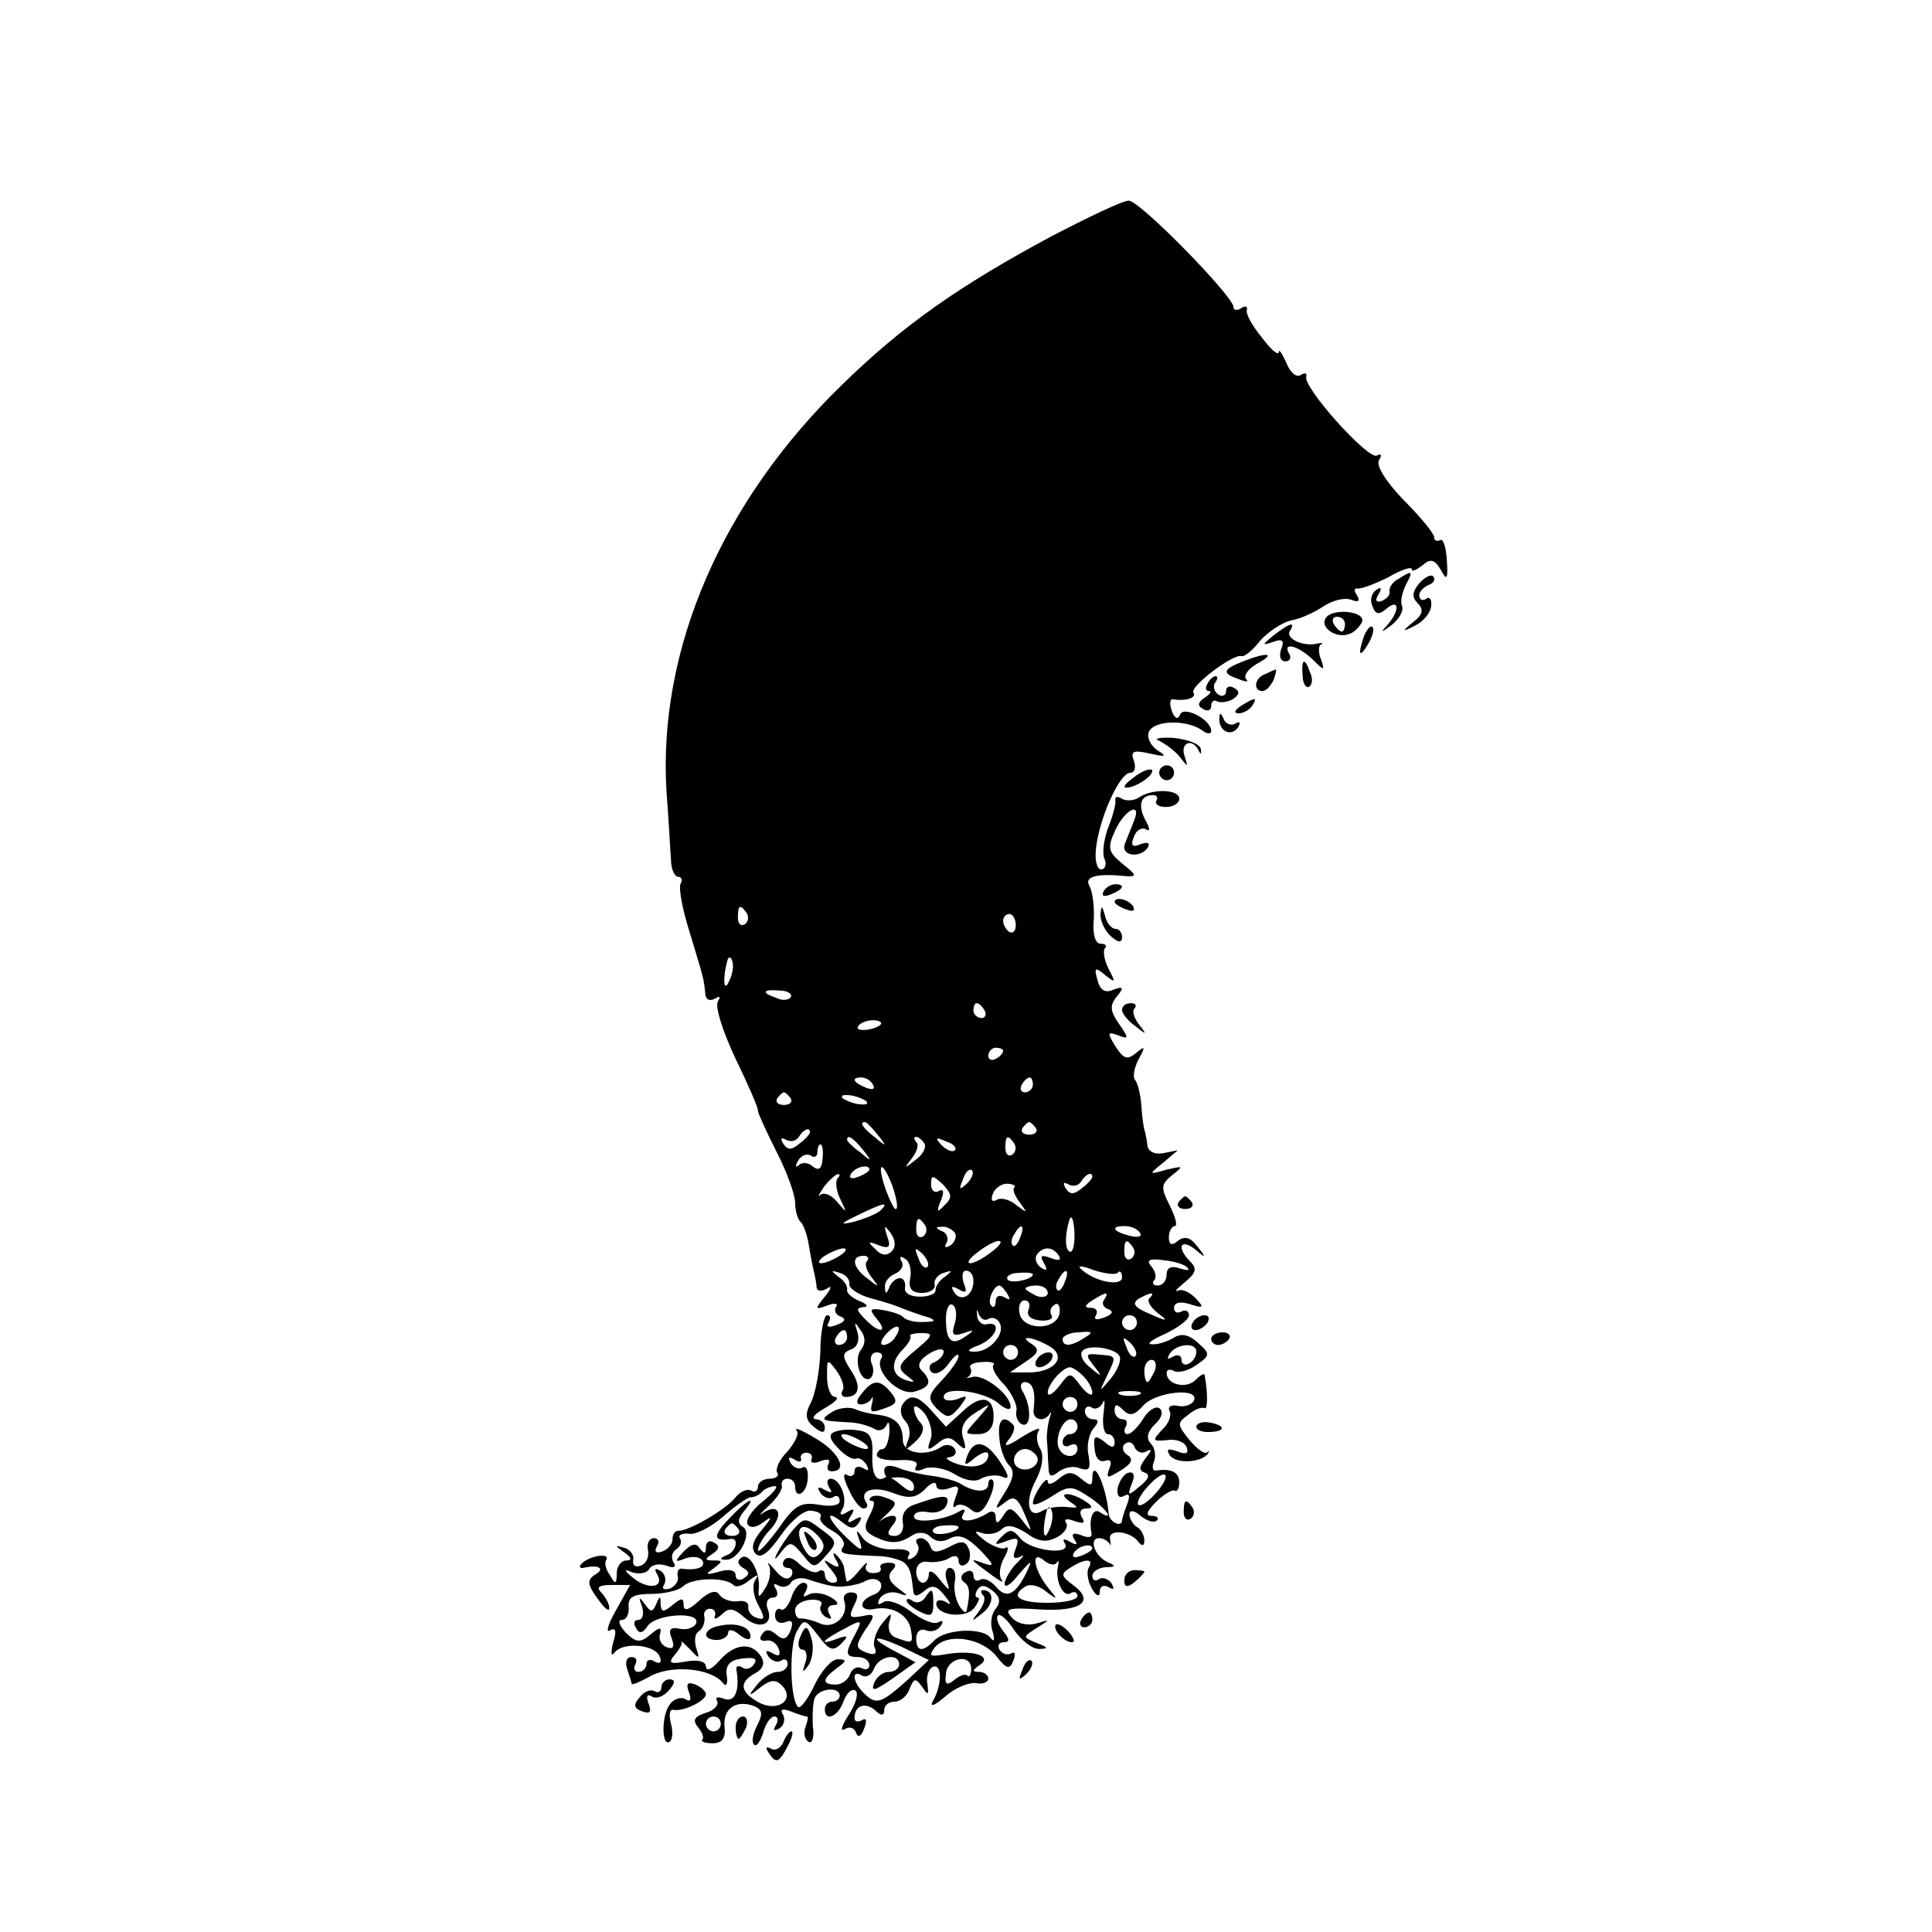
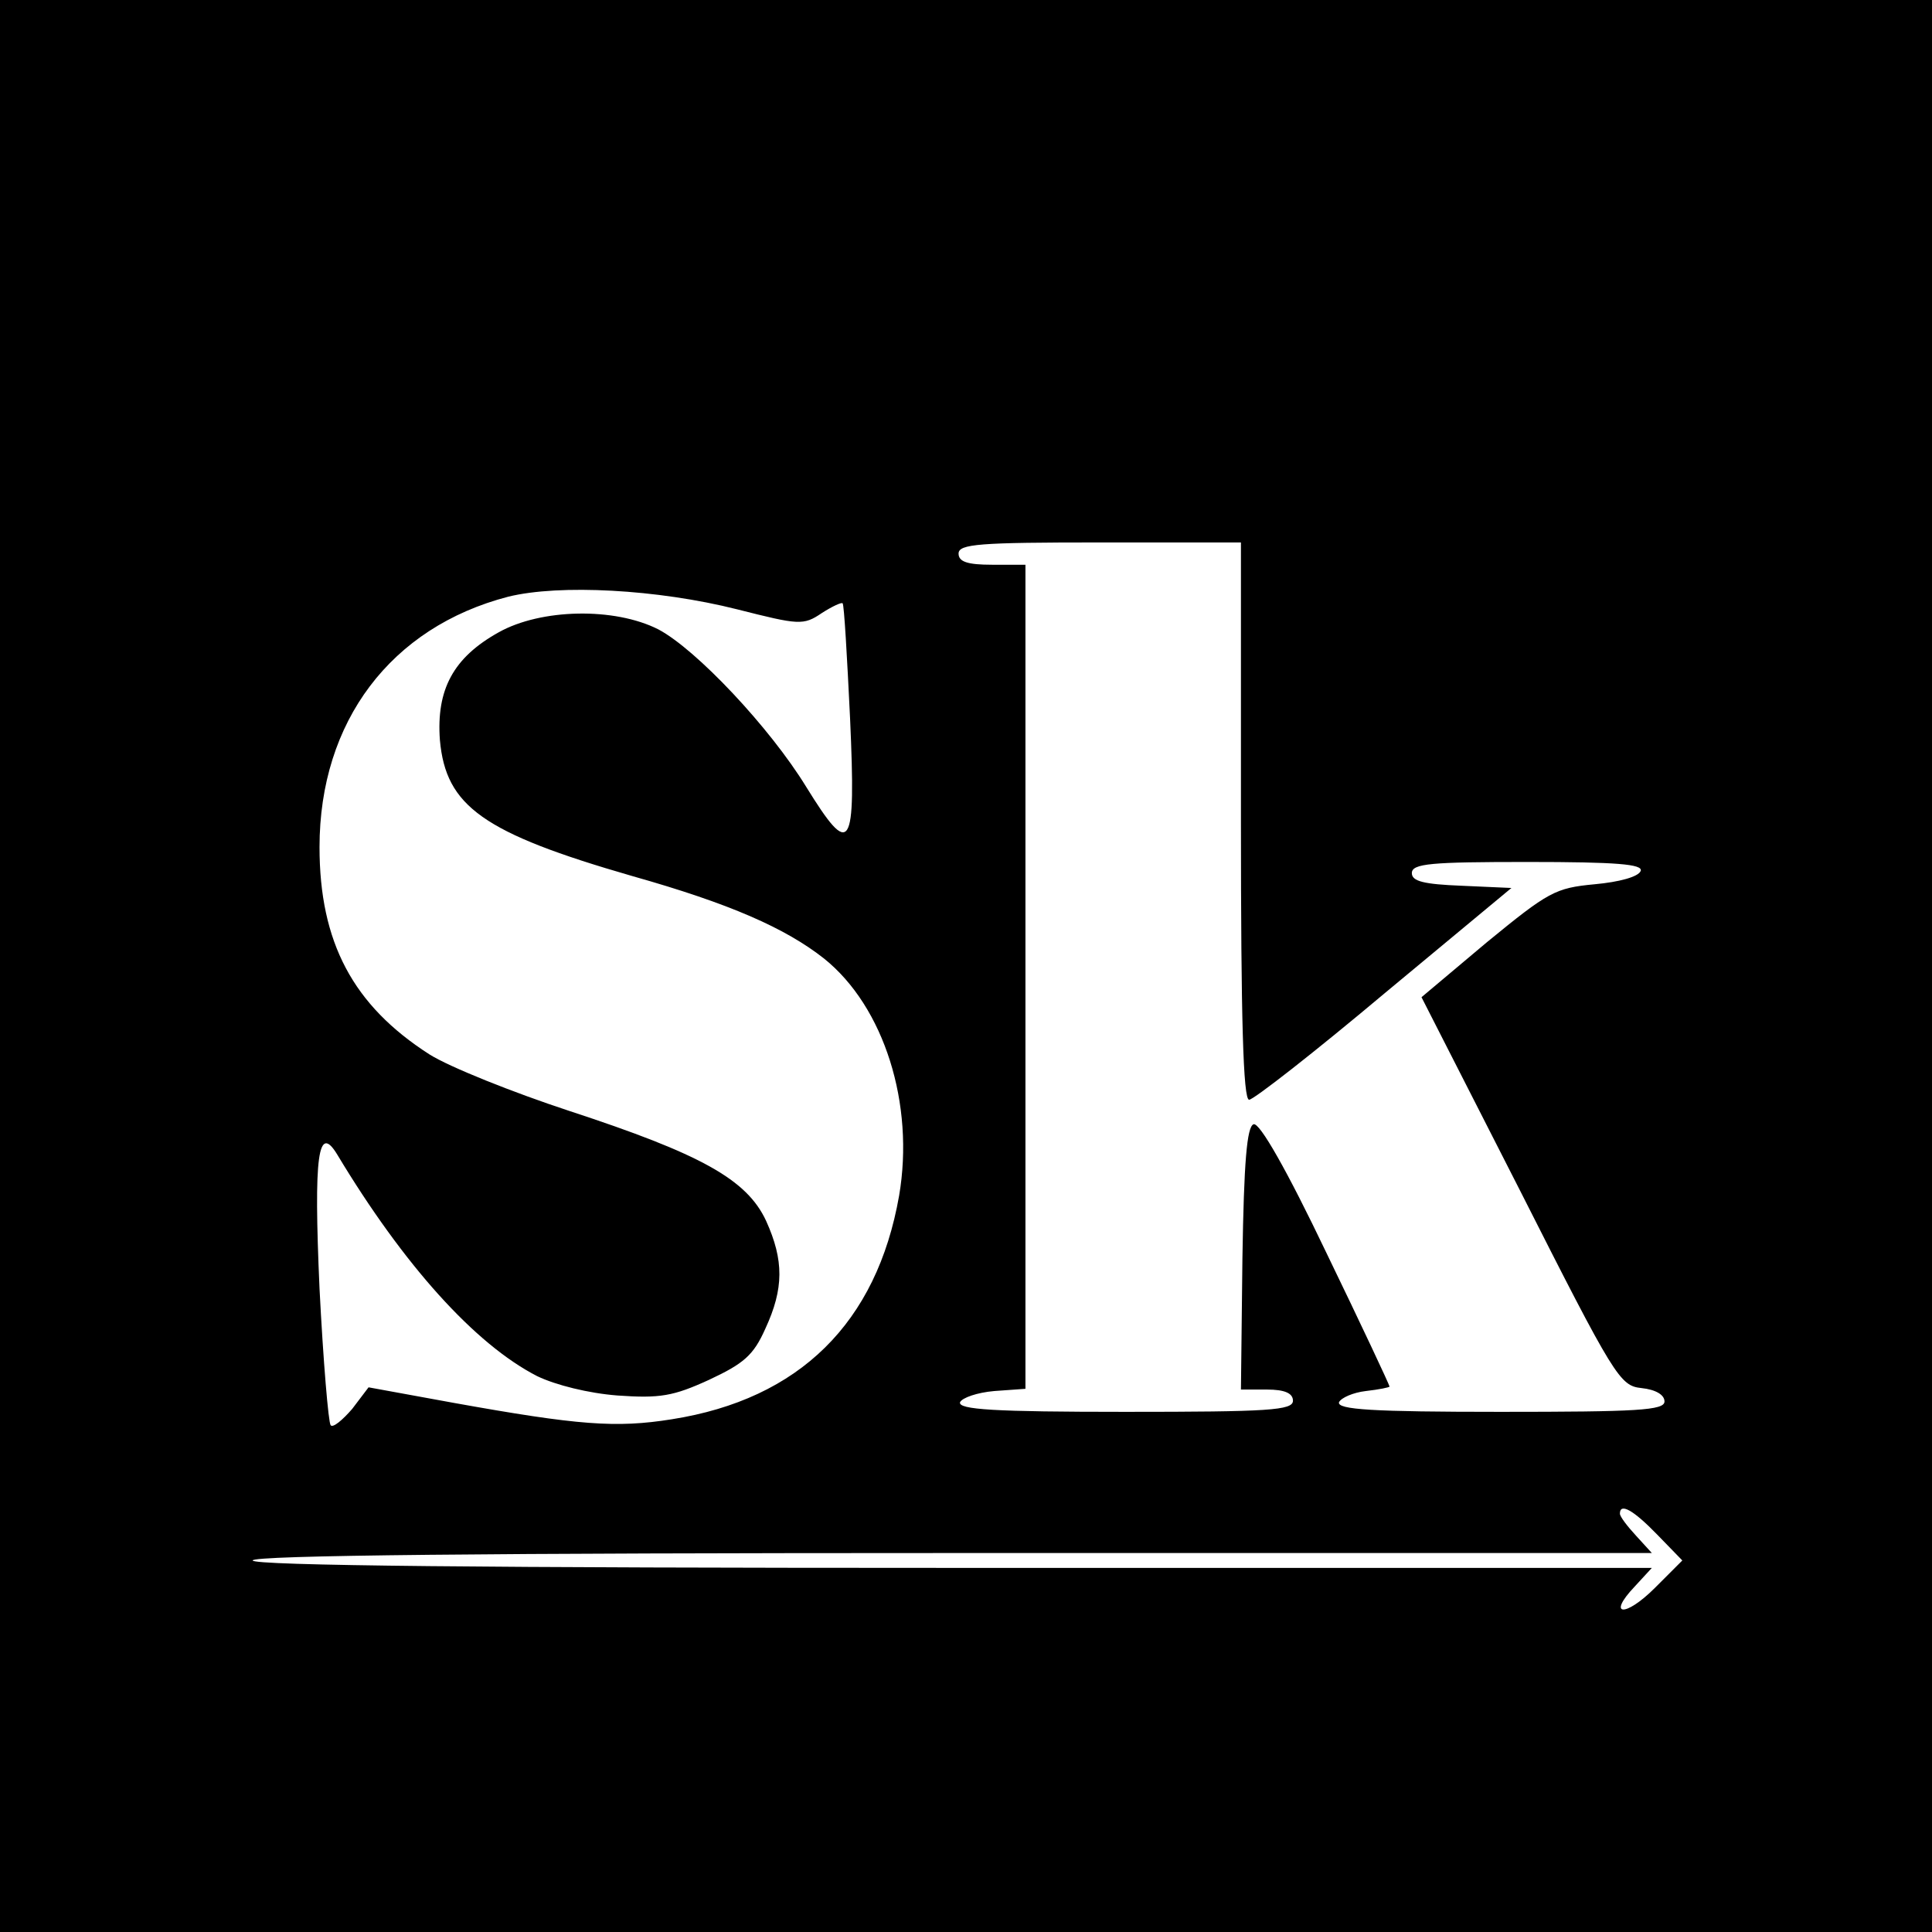
<svg xmlns="http://www.w3.org/2000/svg" version="1.0" width="260pt" height="260pt" viewBox="0 0 260 260" preserveAspectRatio="xMidYMid meet">
  <g transform="translate(0,260) scale(0.1,-0.1)" fill="#000000" stroke="none">
-     <path d="M1415 2282 c-123 -66 -199 -119 -281 -199 -163 -158 -249 -358 -237 -549 3 -38 5 -79 6 -91 0 -13 5 -23 10 -23 4 0 6 -4 3 -9 -3 -5 2 -33 11 -62 20 -66 20 -65 22 -85 0 -9 6 -12 13 -8 7 4 8 3 4 -4 -4 -7 7 -41 24 -77 17 -35 31 -67 30 -70 0 -3 11 -27 25 -55 14 -27 25 -58 25 -68 0 -10 3 -22 7 -26 4 -3 9 -17 11 -29 2 -12 5 -29 7 -37 2 -8 4 -19 4 -23 1 -5 7 -5 14 -1 7 5 6 0 -3 -11 -14 -17 -13 -18 3 -12 10 4 16 3 12 -2 -3 -5 0 -11 7 -13 7 -3 5 -7 -6 -11 -10 -4 -15 -3 -11 3 3 6 3 10 -2 10 -4 0 -9 -22 -9 -49 -1 -27 -7 -58 -13 -69 -8 -15 -7 -23 4 -32 11 -9 15 -9 15 -1 0 6 -6 11 -12 11 -7 1 -2 7 12 15 14 8 20 14 14 15 -6 0 -11 12 -11 27 0 25 0 25 13 8 7 -10 11 -22 8 -26 -3 -5 -1 -9 4 -9 18 0 22 14 7 36 -12 19 -12 23 0 28 9 3 12 12 9 23 -5 15 -4 15 4 3 7 -9 7 -18 1 -26 -11 -13 -1 -46 12 -39 4 3 6 12 2 20 -3 8 0 15 7 15 6 0 9 -4 6 -8 -10 -17 23 -50 44 -45 22 6 25 14 10 29 -6 6 -3 14 10 22 11 7 20 8 20 3 0 -5 -6 -11 -12 -14 -7 -2 -9 -8 -5 -13 5 -5 15 -1 23 10 8 11 14 16 14 11 0 -5 -10 -19 -22 -32 -20 -21 -20 -25 -7 -39 14 -13 17 -13 30 2 12 16 12 17 -3 11 -10 -3 -18 -2 -18 3 0 15 53 8 73 -8 9 -8 17 -11 17 -5 0 16 -36 44 -51 40 -8 -2 -11 -2 -6 0 4 3 5 8 3 12 -3 4 5 8 16 8 11 1 18 -1 15 -4 -3 -3 3 -15 14 -26 10 -11 18 -27 17 -35 -2 -8 2 -17 8 -19 12 -4 12 25 0 45 -4 6 -2 12 3 12 11 0 15 -13 12 -37 -2 -14 15 -18 22 -5 2 4 2 0 -1 -8 -2 -8 -4 -22 -3 -30 1 -8 1 -23 2 -33 0 -14 3 -16 13 -8 8 6 21 9 29 5 13 -4 15 -1 12 17 -3 12 0 28 6 36 8 9 8 13 0 13 -6 0 -11 5 -11 11 0 5 4 8 9 5 5 -4 12 0 15 6 3 7 3 1 1 -15 -2 -15 1 -27 6 -27 5 0 9 -5 9 -11 0 -8 -4 -8 -14 1 -12 9 -15 8 -13 -9 1 -13 6 -19 14 -17 7 3 10 -1 6 -10 -5 -14 -3 -14 15 -3 15 9 18 16 9 21 -6 4 -8 11 -3 15 5 4 11 2 13 -5 3 -6 10 -9 16 -5 8 4 7 1 -1 -9 -9 -12 -10 -17 -1 -20 7 -2 5 -9 -7 -18 -16 -14 -17 -13 -11 3 5 12 3 17 -5 15 -6 -2 -12 -12 -14 -21 -1 -10 2 -14 9 -10 7 4 8 0 4 -11 -4 -10 -7 -20 -7 -22 0 -10 -17 -3 -18 9 -3 37 -22 78 -22 47 0 -10 -3 -10 -15 0 -12 10 -18 10 -30 0 -8 -7 -15 -9 -15 -4 0 11 -20 -18 -20 -29 0 -4 11 0 25 9 23 15 27 15 50 0 23 -15 37 -35 15 -21 -9 6 -15 -8 -11 -29 1 -5 -5 -6 -14 -2 -11 4 -14 2 -9 -6 5 -7 3 -8 -6 -3 -8 5 -11 4 -7 -2 10 -17 -47 -10 -60 7 -10 12 -14 13 -25 2 -11 -11 -10 -12 6 -6 16 6 18 4 13 -10 -5 -12 -3 -15 6 -11 6 4 5 1 -3 -7 -8 -7 -16 -20 -18 -28 -1 -8 7 -4 18 10 19 22 20 22 11 3 -15 -30 -27 -35 -41 -18 -7 8 -16 12 -21 9 -5 -3 -9 0 -9 6 0 6 -5 8 -11 4 -6 -3 -7 -9 -2 -13 8 -5 9 -14 4 -38 -1 -5 -5 -2 -10 6 -5 8 -8 23 -6 33 2 10 -1 18 -7 18 -5 0 -7 -8 -4 -17 5 -15 4 -15 -9 1 -8 11 -15 14 -15 8 0 -7 -4 -12 -8 -12 -5 0 -9 7 -9 15 0 9 7 15 16 13 9 -1 22 1 28 5 8 5 13 3 13 -3 0 -6 4 -9 10 -5 5 3 7 12 4 20 -5 12 -10 12 -27 3 -16 -8 -22 -8 -25 1 -2 6 -8 11 -13 11 -6 0 -8 -4 -4 -9 3 -5 0 -13 -6 -17 -7 -4 -9 -3 -6 3 4 6 -5 9 -21 8 -15 -1 -33 6 -40 14 -10 14 -11 14 -5 -3 5 -15 2 -14 -18 5 -26 25 -30 40 -5 20 11 -9 16 -9 22 0 5 8 3 9 -6 4 -9 -6 -11 -4 -5 5 6 9 4 11 -5 5 -8 -5 -11 -4 -7 3 9 13 -2 42 -15 42 -5 0 -6 -5 -2 -12 5 -7 3 -8 -6 -3 -9 5 -11 4 -6 -4 4 -6 12 -9 17 -6 5 4 9 1 9 -5 0 -6 -12 -8 -28 -5 -25 4 -33 -1 -55 -33 -15 -20 -27 -33 -27 -28 0 5 7 18 17 28 18 20 11 36 -10 22 -7 -5 -4 -1 8 10 11 10 19 23 17 27 -1 5 2 9 8 9 5 0 10 -4 10 -10 0 -19 16 -10 17 10 1 11 -2 18 -7 15 -5 -3 -12 0 -16 6 -4 8 -3 9 5 5 6 -4 10 -4 9 1 -2 4 2 8 7 8 6 0 9 -4 7 -9 -2 -5 4 -6 13 -2 9 3 13 2 10 -4 -3 -6 -1 -10 4 -10 23 0 10 26 -21 44 -18 11 -30 16 -26 11 4 -4 -2 -16 -12 -28 -11 -11 -17 -24 -14 -29 3 -4 -2 -8 -10 -8 -9 0 -16 -5 -16 -11 0 -5 -4 -8 -9 -5 -5 3 -15 -1 -22 -10 -13 -16 -63 -45 -76 -44 -5 0 -8 -5 -8 -12 0 -6 -6 -13 -14 -16 -8 -3 -11 0 -7 7 4 6 2 11 -4 11 -6 0 -10 -7 -8 -16 2 -10 -3 -19 -10 -21 -7 -3 -11 1 -10 7 2 7 -4 15 -12 17 -13 4 -13 3 0 -6 10 -7 11 -11 3 -11 -7 0 -13 -8 -13 -17 0 -15 -2 -16 -9 -3 -6 8 -8 17 -5 21 5 10 -23 5 -33 -5 -4 -4 -3 -7 2 -6 21 5 30 -1 16 -9 -11 -7 -11 -13 3 -32 9 -13 16 -19 16 -13 0 5 -5 15 -11 21 -7 7 -3 10 14 10 l25 0 -19 -34 c-11 -19 -14 -31 -8 -27 8 4 9 -1 4 -17 -3 -13 -3 -19 2 -13 11 15 56 11 61 -6 3 -7 0 -10 -7 -6 -6 4 -11 2 -11 -3 0 -6 -5 -11 -11 -11 -5 0 -7 5 -4 10 3 6 1 10 -5 10 -7 0 -9 -7 -6 -16 3 -9 6 -18 6 -20 0 -2 10 2 23 9 28 17 83 13 100 -8 4 -6 7 -1 5 10 -2 14 4 21 21 23 15 2 21 0 16 -7 -3 -6 -11 -9 -16 -5 -5 3 -9 2 -8 -3 5 -28 -2 -45 -17 -39 -8 3 -12 2 -9 -3 3 -5 -4 -13 -15 -16 -16 -5 -18 -10 -11 -19 6 -7 9 -15 6 -17 -2 -3 4 -5 14 -5 13 0 18 7 16 23 -2 24 16 36 40 27 11 -5 12 -10 4 -26 -6 -11 -8 -23 -4 -26 3 -3 8 4 12 16 3 12 10 22 15 22 5 0 6 -5 2 -12 -4 -7 -3 -8 5 -4 6 4 8 12 5 18 -5 8 -1 9 10 5 10 -4 19 -7 22 -7 2 0 1 -6 -2 -14 -3 -8 -1 -17 4 -20 5 -3 8 6 6 20 -1 15 0 32 2 38 5 14 34 17 34 4 0 -4 -4 -8 -10 -8 -5 0 -10 -4 -10 -10 0 -18 18 -10 25 10 4 11 11 18 16 15 5 -3 1 -18 -9 -33 -9 -14 -12 -23 -5 -19 6 4 13 2 15 -5 3 -7 7 -5 11 6 4 10 3 15 -3 11 -6 -3 -10 -2 -10 3 0 16 13 22 27 11 9 -9 13 -8 13 0 0 6 6 11 14 11 8 0 17 8 20 17 6 15 8 15 17 3 8 -12 9 -12 7 4 -2 10 2 21 8 23 12 4 12 -25 -1 -47 -4 -8 3 -5 16 6 13 12 32 20 42 19 9 -2 17 1 17 6 0 5 -6 9 -12 9 -10 0 -10 2 0 9 19 12 -8 21 -44 15 -23 -4 -25 -3 -16 9 17 20 63 13 83 -12 14 -18 18 -18 23 -5 3 8 2 12 -3 9 -5 -3 -12 -1 -16 5 -3 5 -1 10 6 10 8 0 8 4 -1 15 -7 9 -10 18 -7 21 3 3 13 -6 22 -20 10 -14 25 -26 34 -25 12 0 12 2 -4 8 -19 8 -19 8 0 20 19 12 19 12 -1 6 -12 -3 -26 0 -33 9 -10 11 -4 13 39 10 55 -3 74 11 44 33 -16 12 -17 15 -4 23 20 13 33 13 25 0 -3 -5 -1 -18 4 -27 6 -11 11 -13 11 -5 0 7 5 10 12 6 7 -4 8 -3 4 5 -4 6 -12 9 -17 6 -5 -4 -9 -1 -9 4 0 6 8 11 18 12 14 0 14 2 2 7 -17 8 -25 32 -11 32 5 0 11 -3 14 -7 2 -5 2 -2 1 5 -4 15 27 12 38 -3 5 -6 8 -6 8 2 0 6 -4 15 -10 18 -5 3 -10 11 -10 17 0 6 6 6 15 -2 9 -7 18 -10 22 -6 3 3 0 6 -7 6 -9 0 -7 6 6 19 10 10 22 17 25 15 3 -2 6 3 6 11 0 14 -11 19 -31 16 -5 -1 -6 5 -3 12 3 8 1 19 -4 24 -7 7 -5 16 5 26 10 9 12 18 6 22 -5 3 -15 -3 -22 -15 -7 -11 -16 -20 -21 -20 -4 0 -5 5 -2 10 3 6 1 10 -4 10 -6 0 -11 5 -11 12 0 9 3 9 12 0 8 -8 15 -7 27 7 17 18 74 24 68 7 -2 -6 -12 -10 -22 -8 -9 2 -14 -1 -11 -7 3 -5 -1 -17 -10 -25 -14 -15 -13 -16 7 -14 12 2 24 -3 26 -10 3 -8 -1 -10 -13 -5 -12 4 -15 3 -10 -5 7 -12 41 -11 51 1 3 4 2 5 -1 2 -4 -2 -14 6 -24 18 -16 20 -16 22 -1 33 8 7 18 11 22 9 4 -3 5 19 0 45 -1 2 -6 -1 -12 -7 -13 -13 -39 -6 -39 9 0 5 4 6 10 3 5 -3 19 0 30 8 19 13 19 15 2 30 -12 11 -22 13 -32 7 -8 -5 -22 -10 -30 -9 -8 0 0 6 18 14 17 8 32 19 32 25 0 6 -5 8 -10 5 -6 -3 -10 -1 -10 5 0 7 8 9 21 5 19 -6 20 -5 8 8 -8 8 -18 13 -24 10 -5 -2 -1 3 9 11 16 13 17 19 8 28 -19 19 -14 32 6 17 15 -13 16 -12 3 4 -9 12 -17 14 -26 7 -8 -7 -12 -5 -12 5 0 8 4 15 8 15 4 0 1 12 -7 28 -12 24 -12 28 4 41 15 12 15 12 -8 7 -24 -7 -25 -7 -5 9 l20 17 -20 -4 c-12 -2 -21 3 -21 12 -1 8 -3 17 -4 20 -1 3 -3 17 -4 32 -1 15 -5 30 -8 34 -4 4 -2 16 4 28 10 18 9 19 -3 9 -12 -10 -17 -8 -28 9 -11 18 -11 20 3 15 15 -6 16 -5 2 15 -12 17 -13 25 -3 37 10 12 9 14 -5 9 -11 -5 -18 0 -21 13 -5 17 -3 18 10 7 14 -11 15 -11 5 8 -6 12 -8 24 -5 28 3 3 1 6 -6 6 -7 0 -11 13 -9 33 1 18 -2 38 -6 45 -7 12 9 17 48 13 17 -1 16 1 -4 17 -19 16 -20 21 -9 45 13 28 36 39 25 12 -3 -8 -9 -22 -12 -30 -7 -17 21 -21 31 -5 3 6 -1 7 -10 4 -11 -5 -14 -2 -9 10 3 9 11 13 16 10 6 -4 6 1 -1 13 -10 20 -6 33 11 33 5 0 7 -4 4 -8 -2 -4 3 -8 13 -8 10 0 18 5 18 11 0 13 -36 14 -54 2 -7 -5 -18 -5 -23 -2 -6 4 -10 3 -9 -2 1 -4 -3 -20 -9 -35 -6 -15 -9 -35 -6 -43 4 -8 1 -15 -4 -15 -6 0 -9 13 -7 29 5 42 32 101 46 101 6 0 8 7 5 16 -5 13 -1 15 21 10 22 -5 24 -4 11 4 -9 6 -15 17 -12 25 7 16 51 17 72 2 6 -5 12 -5 12 -1 0 16 -38 35 -42 22 -3 -7 -7 -5 -11 5 -3 9 -3 16 1 16 18 -3 33 2 28 9 -5 8 54 53 65 49 4 -1 15 8 25 21 11 12 29 24 41 27 13 2 32 11 44 19 12 8 28 12 37 9 10 -4 13 -2 8 6 -4 6 -4 10 1 9 4 -1 23 6 41 15 17 10 32 15 32 11 0 -4 6 -1 14 5 11 10 17 8 25 -6 8 -15 10 -13 8 14 -1 17 -5 29 -9 26 -5 -2 -8 0 -8 4 0 5 -18 27 -41 50 -24 25 -38 47 -33 54 4 7 3 9 -3 6 -11 -7 -100 92 -95 106 1 5 -2 6 -8 2 -6 -3 -14 4 -19 17 -6 13 -10 19 -10 14 -1 -5 -11 4 -23 20 -13 16 -22 32 -20 37 1 5 -2 6 -8 2 -5 -3 -10 -3 -10 2 -1 15 -126 143 -141 143 -8 0 -54 -22 -104 -48z m-410 -911 c3 -5 2 -12 -3 -15 -5 -3 -9 1 -9 9 0 17 3 19 12 6z m362 -16 c0 -8 -4 -12 -9 -9 -4 3 -8 9 -8 15 0 5 4 9 8 9 5 0 9 -7 9 -15z m-381 -60 c-1 -8 -5 -17 -8 -21 -5 -4 -4 16 1 34 3 9 9 -1 7 -13z m78 -37 c-3 -4 -11 -5 -19 -1 -21 7 -19 12 4 10 11 0 18 -5 15 -9z m261 -18 c3 -5 1 -10 -4 -10 -6 0 -11 5 -11 10 0 6 2 10 4 10 3 0 8 -4 11 -10z m-140 -19 c-9 -8 -36 -10 -30 -2 2 4 11 8 20 8 8 0 13 -3 10 -6z m165 -35 c0 -3 -4 -8 -10 -11 -5 -3 -10 -1 -10 4 0 6 5 11 10 11 6 0 10 -2 10 -4z m-175 -46 c3 -6 -1 -7 -9 -4 -18 7 -21 14 -7 14 6 0 13 -4 16 -10z m215 0 c0 -5 -5 -10 -11 -10 -5 0 -7 5 -4 10 3 6 8 10 11 10 2 0 4 -4 4 -10z m-326 -18 c3 -5 -1 -9 -9 -9 -8 0 -12 4 -9 9 3 4 7 8 9 8 2 0 6 -4 9 -8z m102 -4 c3 -4 -1 -5 -10 -4 -8 1 -18 5 -22 8 -3 4 1 5 10 4 8 -1 18 -5 22 -8z m15 -45 c13 -16 12 -17 -3 -4 -17 13 -22 21 -14 21 2 0 10 -8 17 -17z m213 9 c3 -5 -1 -9 -9 -9 -8 0 -12 4 -9 9 3 4 7 8 9 8 2 0 6 -4 9 -8z m-304 -6 c0 -2 -6 -9 -14 -15 -11 -9 -16 -9 -22 0 -4 7 -3 9 4 5 6 -3 13 -2 17 4 6 10 15 14 15 6z m71 -23 c13 -16 12 -17 -3 -4 -10 7 -18 15 -18 17 0 8 8 3 21 -13z m83 8 c3 -5 -2 -15 -12 -22 -15 -12 -16 -12 -5 2 7 9 10 19 6 22 -3 4 -4 7 0 7 3 0 8 -4 11 -9z m41 -9 c-3 -3 -11 0 -18 7 -9 10 -8 11 6 5 10 -3 15 -9 12 -12z m80 9 c3 -5 2 -12 -3 -15 -5 -3 -9 1 -9 9 0 17 3 19 12 6z m-258 -20 c-1 -14 -5 -17 -13 -11 -6 6 -15 6 -19 2 -5 -4 -5 -1 -1 6 4 7 12 10 17 7 5 -4 9 -1 9 4 0 6 2 11 4 11 3 0 4 -9 3 -19z m63 -15 c0 -2 -7 -7 -16 -10 -8 -3 -12 -2 -9 4 6 10 25 14 25 6z m31 -22 c5 -15 8 -29 5 -31 -2 -2 -8 10 -14 26 -13 38 -5 41 9 5z m100 3 c-10 -9 -11 -8 -5 6 3 10 9 15 12 12 3 -3 0 -11 -7 -18z m-174 7 c-3 -4 -2 -16 4 -28 9 -19 9 -19 -4 -4 -8 10 -18 14 -23 10 -4 -4 -2 1 5 11 7 9 16 17 19 17 3 0 2 -3 -1 -6z m144 -36 c-10 -11 -11 -9 -5 6 5 12 4 17 -3 13 -5 -3 -10 1 -10 9 0 13 2 13 16 0 12 -13 13 -18 2 -28z m199 38 c0 -2 -6 -9 -14 -15 -11 -9 -16 -9 -22 0 -4 7 -3 9 4 5 6 -3 13 -2 17 4 6 10 15 14 15 6z m-105 -14 c-3 -3 1 -12 8 -21 10 -14 10 -14 -5 -3 -9 8 -22 11 -27 7 -6 -3 -8 0 -5 8 2 7 11 14 19 14 8 0 13 -3 10 -5z m-180 -31 c-6 -5 -21 -11 -35 -15 -21 -5 -20 -3 5 9 35 17 42 18 30 6z m60 -20 c3 -5 2 -12 -3 -15 -5 -3 -9 1 -9 9 0 17 3 19 12 6z m201 -15 c0 -14 -3 -23 -7 -20 -6 3 -6 22 0 42 3 10 7 -2 7 -22z m-246 -20 c-7 -7 -15 -5 -22 3 -11 10 -10 11 5 5 14 -5 16 -2 11 12 -5 16 -4 16 5 4 6 -9 7 -18 1 -24z m85 25 c3 -5 0 -13 -6 -17 -7 -4 -9 -3 -5 4 3 5 0 13 -6 15 -9 4 -10 6 -1 6 6 1 14 -3 18 -8z m88 -6 c-3 -9 -8 -14 -10 -11 -3 3 -2 9 2 15 9 16 15 13 8 -4z m161 6 c4 -5 -3 -7 -14 -4 -23 6 -26 13 -6 13 8 0 17 -4 20 -9z m-200 -26 c-10 -8 -23 -15 -28 -15 -6 0 -1 7 10 15 10 8 23 15 28 15 6 0 1 -7 -10 -15z m191 6 c3 -5 2 -12 -3 -15 -5 -3 -9 1 -9 9 0 17 3 19 12 6z m-395 -11 c-8 -5 -19 -10 -25 -10 -5 0 -3 5 5 10 8 5 20 10 25 10 6 0 3 -5 -5 -10z m118 -15 c-3 -3 -9 2 -12 12 -6 14 -5 15 5 6 7 -7 10 -15 7 -18z m177 15 c4 -6 -1 -7 -11 -3 -13 5 -15 3 -9 -7 5 -9 4 -11 -4 -6 -6 4 -9 12 -6 17 8 12 22 12 30 -1z m-258 -7 c-4 -3 -1 -13 6 -22 11 -14 10 -14 -5 -2 -21 15 -23 31 -6 31 6 0 8 -3 5 -7z m58 -23 c-3 -14 2 -20 16 -20 10 0 18 5 17 11 -2 6 4 14 12 16 12 4 12 3 2 -5 -8 -5 -13 -13 -13 -18 1 -5 -9 -9 -21 -9 -13 0 -22 5 -20 13 1 6 -2 12 -7 12 -5 0 -12 -6 -14 -12 -4 -10 -6 -10 -6 0 -1 7 6 15 14 18 8 4 12 11 8 17 -3 6 -1 7 5 3 6 -3 9 -15 7 -26z m373 14 c4 -4 -1 -4 -10 -1 -12 4 -18 1 -18 -8 0 -8 -5 -15 -12 -15 -6 0 -8 3 -5 7 4 3 2 12 -3 18 -8 9 -4 12 16 9 14 -1 29 -6 32 -10z m-94 -7 c3 4 6 1 6 -6 0 -13 -37 -6 -55 11 -6 5 1 5 16 -1 15 -5 30 -7 33 -4z m-361 -15 c-1 -5 10 -13 25 -18 32 -9 32 -9 52 -17 8 -3 22 -8 30 -10 10 -4 8 -6 -6 -6 -11 -1 -24 2 -28 6 -3 4 -16 8 -28 10 -17 3 -19 1 -8 -12 16 -19 3 -20 -16 0 -12 12 -12 15 -2 16 7 0 5 4 -5 8 -10 4 -18 11 -17 15 1 5 -4 13 -12 18 -10 8 -10 9 2 5 8 -2 14 -9 13 -15z m167 4 c0 -20 -17 -29 -26 -15 -5 8 -3 9 6 4 10 -6 12 -4 7 8 -3 10 -2 17 3 17 6 0 10 -6 10 -14z m80 9 c0 -7 -30 -13 -34 -7 -3 4 4 9 15 9 10 1 19 0 19 -2z m43 -10 c-3 -9 -8 -14 -10 -11 -3 3 -2 9 2 15 9 16 15 13 8 -4z m-77 -17 c4 -7 3 -8 -4 -4 -7 4 -12 2 -12 -5 0 -7 -3 -10 -6 -6 -6 5 3 27 11 27 2 0 7 -5 11 -12z m54 2 c0 -5 -7 -7 -15 -4 -8 4 -15 8 -15 10 0 2 7 4 15 4 8 0 15 -4 15 -10z m76 -9 c-4 -5 -1 -11 6 -13 7 -3 5 -7 -6 -11 -10 -4 -15 -3 -11 3 3 6 0 10 -7 10 -9 0 -9 3 2 10 19 12 23 12 16 1z m61 2 c-4 -3 1 -12 11 -20 15 -11 13 -12 -11 -1 -20 8 -24 14 -15 20 16 9 24 10 15 1z m-262 -34 c-5 -15 -3 -18 12 -13 14 5 15 4 3 -4 -19 -14 -27 -7 -27 23 0 13 4 22 9 19 5 -3 6 -14 3 -25z m45 6 c5 3 12 1 15 -5 9 -14 -13 -40 -34 -39 -11 0 -9 3 7 9 23 10 31 32 10 28 -6 -2 -13 4 -13 12 -1 8 0 9 2 2 3 -7 8 -10 13 -7z m54 12 c-3 -8 4 -13 16 -14 11 -1 18 2 15 7 -3 5 -1 11 4 14 5 4 8 -2 7 -11 -4 -24 -50 -24 -54 0 -2 9 1 17 7 17 6 0 8 -6 5 -13z m146 -17 c0 -5 -4 -10 -10 -10 -5 0 -10 5 -10 10 0 6 5 10 10 10 6 0 10 -4 10 -10z m-325 -19 c-3 -6 -11 -11 -16 -11 -5 0 -4 6 3 14 14 16 24 13 13 -3z m-65 -1 c0 -5 -5 -10 -11 -10 -5 0 -7 5 -4 10 3 6 8 10 11 10 2 0 4 -4 4 -10z m92 -17 c-23 -19 -25 -24 -12 -34 12 -9 12 -10 1 -7 -21 6 -24 23 -7 41 8 8 13 16 11 19 -2 2 5 4 15 4 17 0 16 -3 -8 -23z m228 17 c-18 -12 -30 -13 -30 -2 0 4 10 9 22 9 18 2 20 0 8 -7z m-49 -11 c26 -14 9 -36 -27 -36 l-25 0 22 15 c17 11 18 16 8 23 -20 12 -1 11 22 -2z m117 -14 c-3 -3 -9 2 -12 12 -6 14 -5 15 5 6 7 -7 10 -15 7 -18z m-158 5 c0 -5 -4 -10 -10 -10 -5 0 -10 5 -10 10 0 6 5 10 10 10 6 0 10 -4 10 -10z m137 -6 c2 -6 -4 -19 -12 -29 -16 -19 -16 -19 -6 2 14 29 14 28 -10 30 -18 2 -19 0 -7 -15 12 -15 11 -16 -4 -3 -10 7 -15 17 -12 22 6 11 47 5 51 -7z m103 7 c0 -6 -4 -13 -10 -16 -5 -3 -10 -1 -10 5 0 6 -5 8 -12 4 -7 -4 -8 -3 -4 4 9 14 36 16 36 3z m-56 -26 c-4 -8 -8 -15 -10 -15 -2 0 -4 7 -4 15 0 8 4 15 10 15 5 0 7 -7 4 -15z m-96 -7 c7 -7 12 -17 12 -22 0 -6 -7 -2 -15 8 -15 20 -15 20 -30 0 -8 -10 -15 -14 -15 -8 0 11 20 34 30 34 3 0 11 -5 18 -12z m75 -25 c-7 -2 -19 -2 -25 0 -7 3 -2 5 12 5 14 0 19 -2 13 -5z m-83 -13 c0 -5 -4 -10 -10 -10 -5 0 -10 5 -10 10 0 6 5 10 10 10 6 0 10 -4 10 -10z m0 -30 c0 -5 -4 -10 -10 -10 -5 0 -10 -5 -10 -11 0 -5 5 -7 10 -4 6 3 10 1 10 -4 0 -13 -17 -14 -24 -2 -8 12 3 41 15 41 5 0 9 -4 9 -10z m105 -90 c-10 -11 -20 -18 -23 -15 -3 3 3 14 13 25 10 11 20 18 23 15 3 -3 -3 -14 -13 -25z m-529 -11 c-14 -11 -23 -25 -20 -30 3 -6 12 -5 22 3 12 9 11 6 -2 -10 -13 -15 -16 -26 -9 -33 7 -7 17 1 34 25 13 19 31 34 40 33 10 -1 16 -4 13 -9 -2 -4 5 -12 16 -18 11 -6 18 -15 15 -21 -7 -10 -2 -11 44 -13 16 0 33 -5 38 -9 8 -8 9 -12 12 -38 1 -8 5 -8 15 0 10 9 17 7 27 -6 9 -11 10 -14 2 -9 -7 4 -13 3 -13 -2 0 -16 39 -21 51 -6 6 8 8 14 5 14 -4 0 -4 5 -1 10 5 8 11 7 21 -1 10 -8 11 -15 4 -24 -6 -7 -8 -21 -4 -31 3 -11 2 -15 -3 -8 -11 14 -59 12 -75 -3 -16 -17 -25 -16 -25 2 0 9 6 14 13 11 8 -3 16 0 20 6 4 6 3 8 -3 5 -6 -4 -22 3 -37 14 -14 11 -31 17 -37 13 -8 -5 -9 -3 -5 5 5 7 15 10 25 7 14 -5 14 -4 -1 7 -12 9 -14 17 -7 24 6 6 5 10 -5 10 -8 0 -13 -3 -11 -7 2 -4 -2 -7 -10 -7 -8 0 -12 5 -9 11 3 6 -2 2 -10 -8 -9 -11 -17 -17 -17 -13 -1 4 -2 11 -3 16 0 5 -5 13 -10 18 -5 5 -6 2 -1 -6 6 -10 4 -12 -6 -6 -12 8 -12 6 0 -8 9 -11 10 -17 2 -17 -6 0 -11 5 -11 11 0 5 -4 8 -9 4 -5 -3 -16 2 -25 10 -9 9 -17 11 -21 5 -3 -5 -1 -10 5 -10 6 0 8 -5 5 -11 -5 -6 -12 -4 -22 8 -8 10 -12 12 -8 6 3 -7 1 -21 -5 -30 -8 -13 -10 -14 -9 -3 3 23 -12 51 -23 44 -6 -4 -6 -9 2 -14 9 -5 9 -9 1 -14 -6 -4 -11 -2 -11 4 0 7 -9 9 -22 5 -18 -5 -20 -4 -8 4 13 10 13 11 0 11 -12 0 -12 2 -1 9 9 6 10 11 2 15 -6 4 -11 1 -11 -6 0 -9 -2 -10 -8 -2 -5 8 -11 7 -22 -4 -13 -14 -12 -15 3 -9 9 3 19 2 22 -3 6 -9 -8 -14 -28 -11 -4 0 -6 -4 -5 -10 2 -6 -3 -14 -11 -17 -8 -2 -11 0 -7 6 3 6 1 14 -5 18 -7 4 -9 3 -5 -4 11 -18 -10 -22 -30 -7 -15 12 -15 14 -3 9 10 -3 20 -1 23 5 4 6 14 7 23 4 10 -4 14 -2 9 5 -3 6 -2 13 4 17 6 4 8 10 5 15 -3 4 3 7 12 6 9 -2 30 9 46 23 16 14 33 26 37 26 5 0 12 3 16 8 4 4 12 7 17 7 5 0 -2 -9 -17 -21z m444 -63 c0 -2 -7 -7 -16 -10 -8 -3 -12 -2 -9 4 6 10 25 14 25 6z m-48 -19 c3 4 3 2 2 -4 -5 -19 7 -44 17 -37 5 3 9 1 9 -4 0 -5 -18 -9 -40 -9 -39 0 -51 9 -30 22 6 4 19 1 28 -7 16 -12 16 -11 2 6 -19 24 -23 51 -5 36 7 -6 15 -7 17 -3z m-435 -30 c3 -4 13 -1 21 6 12 9 14 9 8 0 -4 -7 -2 -22 5 -34 9 -17 8 -20 -3 -16 -7 2 -12 9 -11 15 1 5 -5 9 -15 7 -9 -1 -20 3 -24 9 -4 7 -14 4 -27 -8 -14 -13 -21 -15 -21 -6 0 10 -3 10 -15 0 -12 -10 -15 -10 -16 1 0 12 -1 12 -6 0 -5 -11 -7 -11 -15 0 -8 11 -9 10 -4 -3 3 -10 1 -18 -5 -18 -6 0 -7 -5 -3 -11 4 -8 9 -7 15 2 10 17 71 21 66 5 -2 -6 -12 -10 -22 -8 -13 3 -16 -1 -11 -13 4 -11 2 -15 -6 -12 -7 2 -12 10 -10 17 3 11 0 11 -13 0 -13 -11 -19 -11 -33 3 -9 10 -11 17 -5 17 6 0 10 8 9 18 -1 13 7 17 31 17 18 0 37 5 42 10 12 12 57 13 68 2z m138 -2 c11 -1 28 2 37 6 10 6 19 5 23 -1 3 -6 -1 -13 -9 -16 -22 -8 -20 -24 2 -19 24 4 45 -9 48 -29 3 -18 2 -18 -20 -10 -9 3 -12 13 -9 22 4 13 2 12 -10 -3 -8 -10 -13 -25 -10 -32 4 -9 0 -11 -11 -7 -15 6 -15 9 -2 30 15 21 14 23 -4 19 -17 -3 -18 -1 -11 14 7 13 6 18 -4 18 -7 0 -11 -5 -9 -11 7 -20 -13 -39 -32 -31 -11 5 -22 7 -26 7 -5 -1 -8 4 -8 11 0 7 9 13 20 14 11 1 18 -2 15 -7 -3 -5 0 -12 6 -16 8 -4 9 -3 5 4 -4 7 -1 12 6 12 8 0 6 5 -5 11 -9 5 -22 7 -29 3 -7 -4 -8 -3 -4 4 4 7 3 12 -3 12 -5 0 -13 -9 -16 -20 -4 -11 -10 -18 -14 -16 -4 3 -8 -1 -8 -8 0 -8 6 -12 14 -9 9 4 11 0 7 -11 -5 -12 -10 -14 -19 -6 -9 8 -15 8 -20 0 -4 -6 -1 -9 6 -8 6 2 14 -3 17 -11 3 -9 0 -11 -8 -6 -9 5 -11 4 -6 -4 4 -6 12 -9 17 -6 5 4 9 1 9 -4 0 -6 -6 -11 -14 -11 -7 0 -20 -8 -27 -17 -13 -16 -12 -17 4 -4 14 11 21 11 29 3 19 -19 -5 -37 -31 -23 -25 14 -27 27 -5 39 11 6 14 14 8 23 -13 20 -36 17 -56 -6 -10 -11 -17 -15 -18 -8 0 7 -10 10 -27 7 -22 -4 -24 -2 -15 9 7 8 11 16 9 18 -1 2 4 -3 12 -11 12 -13 13 -13 8 2 -3 10 -2 20 4 23 5 4 8 12 7 19 -2 6 2 11 7 11 6 0 9 -4 7 -10 -2 -5 2 -4 9 2 10 10 16 9 30 -3 20 -18 41 -11 32 11 -3 8 0 15 7 15 6 0 8 5 4 12 -4 6 -3 8 4 4 6 -3 14 -1 17 5 4 5 14 7 24 3 9 -3 25 -8 36 -9z m7 -77 c11 11 9 12 -7 6 -25 -9 -18 -1 13 15 22 12 23 11 13 -8 -14 -26 -14 -31 4 -31 8 0 15 -5 15 -11 0 -5 -5 -7 -10 -4 -6 3 -13 0 -16 -8 -2 -7 -11 -14 -19 -14 -19 0 -19 7 1 22 14 10 14 12 1 12 -8 0 -22 -16 -31 -35 -9 -19 -19 -32 -22 -29 -11 10 -12 82 -2 101 10 18 11 18 29 -5 15 -20 20 -22 31 -11z m88 -50 c-35 -31 -41 -33 -58 -16 -15 15 -16 32 -2 23 6 -3 13 1 16 9 7 18 34 22 34 6 0 -5 -6 -10 -14 -10 -8 0 -17 -7 -20 -16 -4 -11 2 -9 25 7 l31 22 -26 14 c-39 20 -32 25 9 6 l35 -17 -30 -28z m87 16 c0 -8 -3 -12 -5 -9 -3 3 -11 0 -18 -6 -10 -8 -13 -6 -11 8 1 22 34 29 34 7z m-337 -74 c0 -5 -4 -10 -10 -10 -5 0 -10 5 -10 10 0 6 5 10 10 10 6 0 10 -4 10 -10z" />
-     <path d="M1395 770 c-3 -5 -2 -10 4 -10 5 0 13 5 16 10 3 6 2 10 -4 10 -5 0 -13 -4 -16 -10z" />
-     <path d="M980 555 c-21 -22 -20 -30 3 -26 12 2 8 -17 -5 -22 -10 -4 -10 -6 -1 -6 17 -1 36 36 23 44 -8 5 -7 11 1 21 20 24 4 16 -21 -11z m14 -13 c3 -5 -1 -9 -9 -9 -8 0 -12 4 -9 9 3 4 7 8 9 8 2 0 6 -4 9 -8z" />
-     <path d="M1068 542 c-8 -9 -18 -24 -22 -32 -5 -10 -3 -10 5 1 12 15 14 15 29 -3 15 -19 16 -19 32 -1 15 17 15 19 -7 35 -21 16 -23 16 -37 0z m35 -33 c-8 -8 -14 -6 -22 9 -13 25 -2 37 18 17 11 -11 12 -18 4 -26z" />
-     <path d="M1086 527 c3 -10 9 -15 12 -12 3 3 0 11 -7 18 -10 9 -11 8 -5 -6z" />
-     <path d="M1245 450 c-4 -6 -11 -8 -16 -5 -5 4 -9 4 -9 1 0 -3 8 -10 18 -15 14 -7 18 -6 18 10 0 22 -2 23 -11 9z" />
-     <path d="M1323 453 c4 -3 1 -13 -6 -22 -11 -14 -10 -14 5 -2 16 12 16 31 1 31 -4 0 -3 -3 0 -7z" />
-     <path d="M968 412 c-22 -4 -24 -19 -3 -19 8 0 15 5 15 10 0 5 7 4 15 -3 9 -7 15 -8 15 -2 0 13 -20 19 -42 14z" />
-     <path d="M1076 395 c-3 -8 -1 -15 4 -15 5 0 7 -8 4 -17 -5 -14 -4 -15 4 -4 5 7 7 22 5 32 -6 23 -9 24 -17 4z" />
-     <path d="M1882 1821 c-8 -4 -13 -12 -12 -17 1 -5 -4 -10 -11 -13 -7 -2 -9 1 -4 9 5 8 4 11 -3 6 -6 -4 -9 -13 -5 -22 4 -11 9 -12 19 -3 17 14 18 -2 2 -21 -11 -12 -10 -12 5 -1 10 8 16 19 14 25 -3 6 0 19 5 29 10 19 9 20 -10 8z" />
-     <path d="M1910 1815 c-10 -12 -10 -19 -2 -27 8 -8 7 -15 -6 -25 -16 -13 -15 -14 2 -5 11 5 21 17 22 26 1 9 -2 14 -7 10 -5 -3 -9 -1 -9 5 0 5 6 11 13 14 6 2 9 7 6 11 -3 4 -12 -1 -19 -9z" />
-     <path d="M1784 1768 c-8 -13 15 -28 32 -21 7 2 14 10 17 16 5 15 -41 19 -49 5z m26 -8 c0 -5 -2 -10 -4 -10 -3 0 -8 5 -11 10 -3 6 -1 10 4 10 6 0 11 -4 11 -10z" />
-     <path d="M1714 1745 c-16 -13 -16 -14 -1 -9 13 5 16 2 11 -10 -3 -9 -1 -16 6 -16 6 0 8 5 5 10 -10 17 12 11 31 -7 16 -16 17 -16 12 -1 -4 9 -4 19 0 21 4 2 1 2 -5 1 -19 -5 -44 7 -37 17 8 13 0 11 -22 -6z" />
-     <path d="M1836 1745 c-9 -26 -7 -32 5 -12 6 10 9 21 6 23 -2 3 -7 -2 -11 -11z" />
-     <path d="M1673 1710 c-28 -11 -29 -16 -6 -24 10 -4 14 -4 10 0 -4 5 3 14 15 21 26 14 14 16 -19 3z" />
-     <path d="M1753 1691 c0 -11 5 -18 9 -15 4 3 5 11 1 19 -7 21 -12 19 -10 -4z" />
-     <path d="M1703 1693 c-15 -5 -17 -23 -4 -23 5 0 11 7 15 15 3 8 4 15 3 14 -1 0 -8 -3 -14 -6z" />
-     <path d="M1625 1680 c-3 -5 -3 -10 2 -10 4 0 2 -4 -6 -9 -9 -6 -10 -11 -2 -15 6 -4 11 -2 11 4 0 6 4 9 8 6 4 -2 14 -1 21 3 9 6 10 11 2 15 -6 4 -11 2 -11 -4 0 -6 -5 -8 -10 -5 -6 4 -8 11 -5 16 4 5 4 9 1 9 -3 0 -8 -4 -11 -10z" />
-     <path d="M1670 1650 c-9 -6 -10 -10 -3 -10 6 0 15 5 18 10 8 12 4 12 -15 0z" />
-     <path d="M1641 1633 c-1 -17 16 -25 25 -12 4 7 3 9 -4 5 -5 -3 -13 0 -15 6 -4 9 -6 10 -6 1z" />
-     <path d="M1560 1603 c8 -4 21 -13 28 -22 11 -14 11 -14 6 2 -6 18 11 24 19 7 3 -6 4 -5 3 2 -1 7 -18 13 -37 15 -19 1 -27 -1 -19 -4z" />
-     <path d="M1526 1554 c-11 -8 -16 -14 -10 -14 13 0 39 18 34 24 -3 2 -14 -2 -24 -10z" />
-     <path d="M1560 1560 c0 -5 5 -10 10 -10 6 0 10 5 10 10 0 6 -4 10 -10 10 -5 0 -10 -4 -10 -10z" />
-     <path d="M1485 1400 c-3 -6 1 -7 9 -4 18 7 21 14 7 14 -6 0 -13 -4 -16 -10z" />
-     <path d="M1500 1386 c0 -2 7 -7 16 -10 8 -3 12 -2 9 4 -6 10 -25 14 -25 6z" />
-     <path d="M1481 1369 c0 -9 6 -22 14 -29 10 -9 15 -9 15 -1 0 6 -4 11 -9 11 -5 0 -12 8 -14 18 -4 14 -5 14 -6 1z" />
-     <path d="M1510 1241 c0 -5 8 -15 18 -22 15 -12 16 -12 5 2 -7 9 -10 19 -6 22 3 4 1 7 -5 7 -7 0 -12 -4 -12 -9z" />
-     <path d="M1586 982 c-3 -5 1 -9 9 -9 8 0 12 4 9 9 -3 4 -7 8 -9 8 -2 0 -6 -4 -9 -8z" />
-     <path d="M1605 820 c-3 -5 -2 -10 4 -10 5 0 13 5 16 10 3 6 2 10 -4 10 -5 0 -13 -4 -16 -10z" />
-     <path d="M1630 798 c0 -4 4 -8 9 -8 6 0 12 4 15 8 3 5 -1 9 -9 9 -8 0 -15 -4 -15 -9z" />
-     <path d="M1160 725 c-8 -9 -8 -15 -2 -15 6 0 12 3 15 8 2 4 2 1 1 -5 -4 -15 -2 -15 20 -7 13 5 14 9 5 20 -15 18 -24 18 -39 -1z" />
-     <path d="M1214 709 c-3 -6 -2 -15 4 -21 6 -6 8 -18 4 -26 -5 -14 -4 -15 10 -2 10 9 13 19 7 25 -5 5 -9 14 -9 20 0 5 7 2 15 -8 7 -11 11 -26 7 -35 -5 -14 -3 -15 9 -5 12 10 18 10 28 0 11 -10 12 -8 7 8 -4 14 1 24 17 34 22 14 22 14 3 -8 -19 -21 -19 -21 0 -21 13 0 20 7 21 20 2 30 -16 35 -41 11 l-23 -21 -18 20 c-20 23 -31 25 -41 9z" />
-     <path d="M1120 700 c-17 -11 -16 -12 20 -14 14 0 30 -5 37 -9 6 -4 13 -1 16 5 3 7 4 3 4 -9 -1 -13 -5 -23 -9 -23 -4 0 -8 -4 -8 -8 0 -5 13 -8 30 -7 17 1 27 -2 23 -8 -4 -7 1 -8 12 -3 10 3 27 0 40 -8 13 -8 27 -11 35 -6 7 4 20 6 28 3 11 -5 11 0 -3 21 -19 28 -35 30 -44 5 -4 -12 -2 -12 12 0 10 7 17 9 17 3 0 -15 -22 -20 -45 -11 -11 4 -14 8 -7 8 7 1 10 6 7 11 -4 6 -12 7 -18 3 -21 -14 -52 -9 -52 9 0 21 -10 31 -33 34 -9 1 -24 4 -32 8 -8 3 -22 1 -30 -4z" />
-     <path d="M1345 664 c1 -14 7 -30 13 -36 8 -8 6 -18 -6 -37 -14 -22 -14 -24 -1 -14 13 11 18 9 28 -15 11 -25 10 -26 -4 -7 -14 17 -17 18 -25 5 -7 -11 -10 -11 -10 -2 0 8 -5 10 -12 5 -20 -12 -39 -12 -32 -1 4 7 2 8 -5 4 -20 -12 -61 -17 -61 -7 0 6 9 8 19 6 11 -2 22 2 25 10 5 14 -4 14 -41 1 -14 -4 -20 -13 -18 -25 2 -10 -3 -18 -11 -18 -10 0 -11 4 -3 14 12 14 0 18 -17 6 -5 -5 -2 -1 8 8 16 15 16 18 1 23 -9 4 -18 4 -21 1 -3 -3 -2 -5 2 -5 4 0 2 -9 -4 -20 -8 -15 -7 -21 7 -28 21 -10 33 -10 51 2 8 5 18 4 24 -2 7 -7 17 -8 27 -2 12 6 23 1 40 -16 19 -20 20 -23 5 -18 -21 8 -19 6 11 -16 11 -8 17 -11 13 -6 -4 5 -3 18 3 29 6 10 7 17 2 14 -4 -3 -17 2 -28 10 -14 11 -15 14 -4 10 9 -3 21 -1 27 5 7 7 17 5 33 -5 16 -12 27 -13 41 -6 10 5 16 14 13 19 -4 6 1 7 11 3 12 -4 15 -3 10 5 -4 7 -2 12 6 12 9 0 9 3 -2 10 -20 13 -39 12 -20 -1 12 -8 12 -9 -5 -7 -11 1 -25 -1 -32 -5 -19 -12 -25 11 -9 41 9 17 11 34 6 42 -5 8 -6 19 -2 25 3 5 -7 1 -23 -9 -20 -13 -26 -14 -18 -4 7 8 10 18 6 21 -13 14 -21 6 -18 -19z m50 -23 c7 -12 -12 -24 -25 -16 -11 7 -4 25 10 25 5 0 11 -4 15 -9z m21 -86 c-1 -8 -5 -17 -8 -21 -5 -4 -4 16 1 34 3 9 9 -1 7 -13z m-126 -10 c0 -7 -30 -13 -34 -7 -3 4 4 9 15 9 10 1 19 0 19 -2z" />
-     <path d="M1610 680 c0 -5 9 -8 20 -7 21 1 18 10 -5 13 -8 1 -15 -2 -15 -6z" />
-     <path d="M1123 673 c-8 -3 -7 -10 5 -22 9 -10 20 -16 24 -14 4 2 10 -2 14 -8 4 -8 3 -9 -4 -5 -7 4 -12 2 -12 -4 0 -6 -5 -8 -10 -5 -6 4 -5 -5 2 -19 6 -14 15 -26 20 -26 5 0 7 4 3 9 -9 16 12 22 39 11 19 -7 29 -6 41 6 8 9 15 11 15 5 0 -6 8 -7 17 -4 13 5 15 3 9 -12 -4 -11 -4 -16 0 -12 4 4 13 2 20 -4 9 -8 16 -5 24 11 6 12 9 24 6 28 -3 3 -6 0 -6 -5 0 -12 -18 -12 -37 0 -6 4 -24 9 -40 11 -15 2 -36 7 -45 11 -11 4 -18 3 -18 -4 0 -6 3 -10 8 -10 19 3 32 -2 32 -12 0 -8 -6 -7 -17 2 -9 8 -18 13 -20 12 -13 -10 -20 2 -19 28 1 25 -3 32 -19 34 -11 2 -25 1 -32 -2z m37 -13 c8 -5 11 -10 5 -10 -5 0 -17 5 -25 10 -8 5 -10 10 -5 10 6 0 17 -5 25 -10z" />
-     <path d="M1593 565 c0 -8 4 -12 9 -9 5 3 6 10 3 15 -9 13 -12 11 -12 -6z" />
-     <path d="M1513 473 c0 -9 4 -10 14 -2 7 6 13 12 13 14 0 1 -6 2 -13 2 -8 0 -14 -6 -14 -14z" />
-     <path d="M1455 420 c-3 -5 -1 -10 4 -10 6 0 11 5 11 10 0 6 -2 10 -4 10 -3 0 -8 -4 -11 -10z" />
-     <path d="M1420 411 c0 -10 19 -25 25 -20 1 2 -3 10 -11 17 -8 7 -14 8 -14 3z" />
-     <path d="M1376 353 c-6 -14 -5 -15 5 -6 7 7 10 15 7 18 -3 3 -9 -2 -12 -12z" />
-     <path d="M890 329 c0 -5 -4 -8 -9 -5 -5 3 -14 0 -20 -8 -9 -10 -8 -15 3 -19 11 -4 13 -1 9 10 -4 10 -2 14 4 10 6 -4 16 0 23 8 9 10 9 15 1 15 -6 0 -11 -5 -11 -11z" />
-     <path d="M927 323 c4 -10 2 -14 -4 -10 -6 4 -16 1 -21 -6 -12 -14 -12 -58 -1 -51 4 2 5 13 2 24 -3 12 -2 20 3 19 13 -3 44 12 44 21 0 4 -7 10 -14 13 -11 4 -13 1 -9 -10z" />
-     <path d="M990 275 c0 -8 2 -15 4 -15 2 0 6 7 10 15 3 8 1 15 -4 15 -6 0 -10 -7 -10 -15z" />
-     <path d="M1054 255 c-4 -8 -11 -12 -17 -8 -6 3 -7 1 -3 -5 10 -16 14 -15 26 8 6 11 8 20 5 20 -3 0 -8 -7 -11 -15z" />
+     <path d="M0 1300 l0 -1300 1300 0 1300 0 0 1300 0 1300 -1300 0 -1300 0 0 -1300z m1670 195 c0 -266 3 -375 11 -375 6 0 88 64 182 143 l171 142 -67 3 c-51 2 -67 6 -67 17 0 13 26 15 156 15 120 0 155 -3 152 -12 -3 -8 -29 -15 -62 -18 -53 -5 -62 -10 -145 -78 l-88 -74 133 -261 c127 -251 134 -262 163 -265 19 -2 31 -9 31 -18 0 -12 -36 -14 -221 -14 -172 0 -220 3 -217 13 3 6 19 13 36 15 18 2 32 5 32 6 0 2 -38 83 -85 180 -53 111 -90 176 -98 173 -9 -3 -13 -51 -15 -180 l-2 -177 35 0 c24 0 35 -5 35 -15 0 -13 -32 -15 -226 -15 -176 0 -225 3 -222 13 3 6 23 13 46 15 l42 3 0 555 0 554 -45 0 c-33 0 -45 4 -45 15 0 13 28 15 190 15 l190 0 0 -375z m-678 285 c83 -21 89 -22 114 -5 14 9 27 15 28 13 2 -2 6 -72 10 -155 8 -179 1 -189 -59 -92 -49 80 -148 185 -199 212 -59 30 -158 28 -215 -4 -61 -34 -84 -77 -79 -145 8 -89 58 -125 259 -183 131 -37 206 -70 258 -111 81 -65 122 -196 101 -319 -30 -171 -134 -274 -306 -301 -75 -12 -126 -8 -293 22 l-115 21 -22 -29 c-13 -15 -26 -26 -29 -22 -3 3 -10 86 -15 184 -8 180 -2 223 24 180 89 -148 185 -255 269 -298 25 -12 69 -23 108 -26 57 -4 75 -1 123 21 47 22 60 33 76 69 25 54 25 92 1 145 -26 56 -88 90 -265 148 -76 25 -161 59 -188 76 -103 66 -148 151 -148 279 0 169 96 296 254 337 69 17 201 10 308 -17z m1238 -1245 l34 -35 -37 -37 c-40 -40 -65 -38 -27 2 l23 25 -941 0 c-621 0 -942 3 -942 10 0 7 321 10 942 10 l941 0 -21 23 c-12 13 -22 26 -22 30 0 15 18 5 50 -28z" />
  </g>
</svg>
